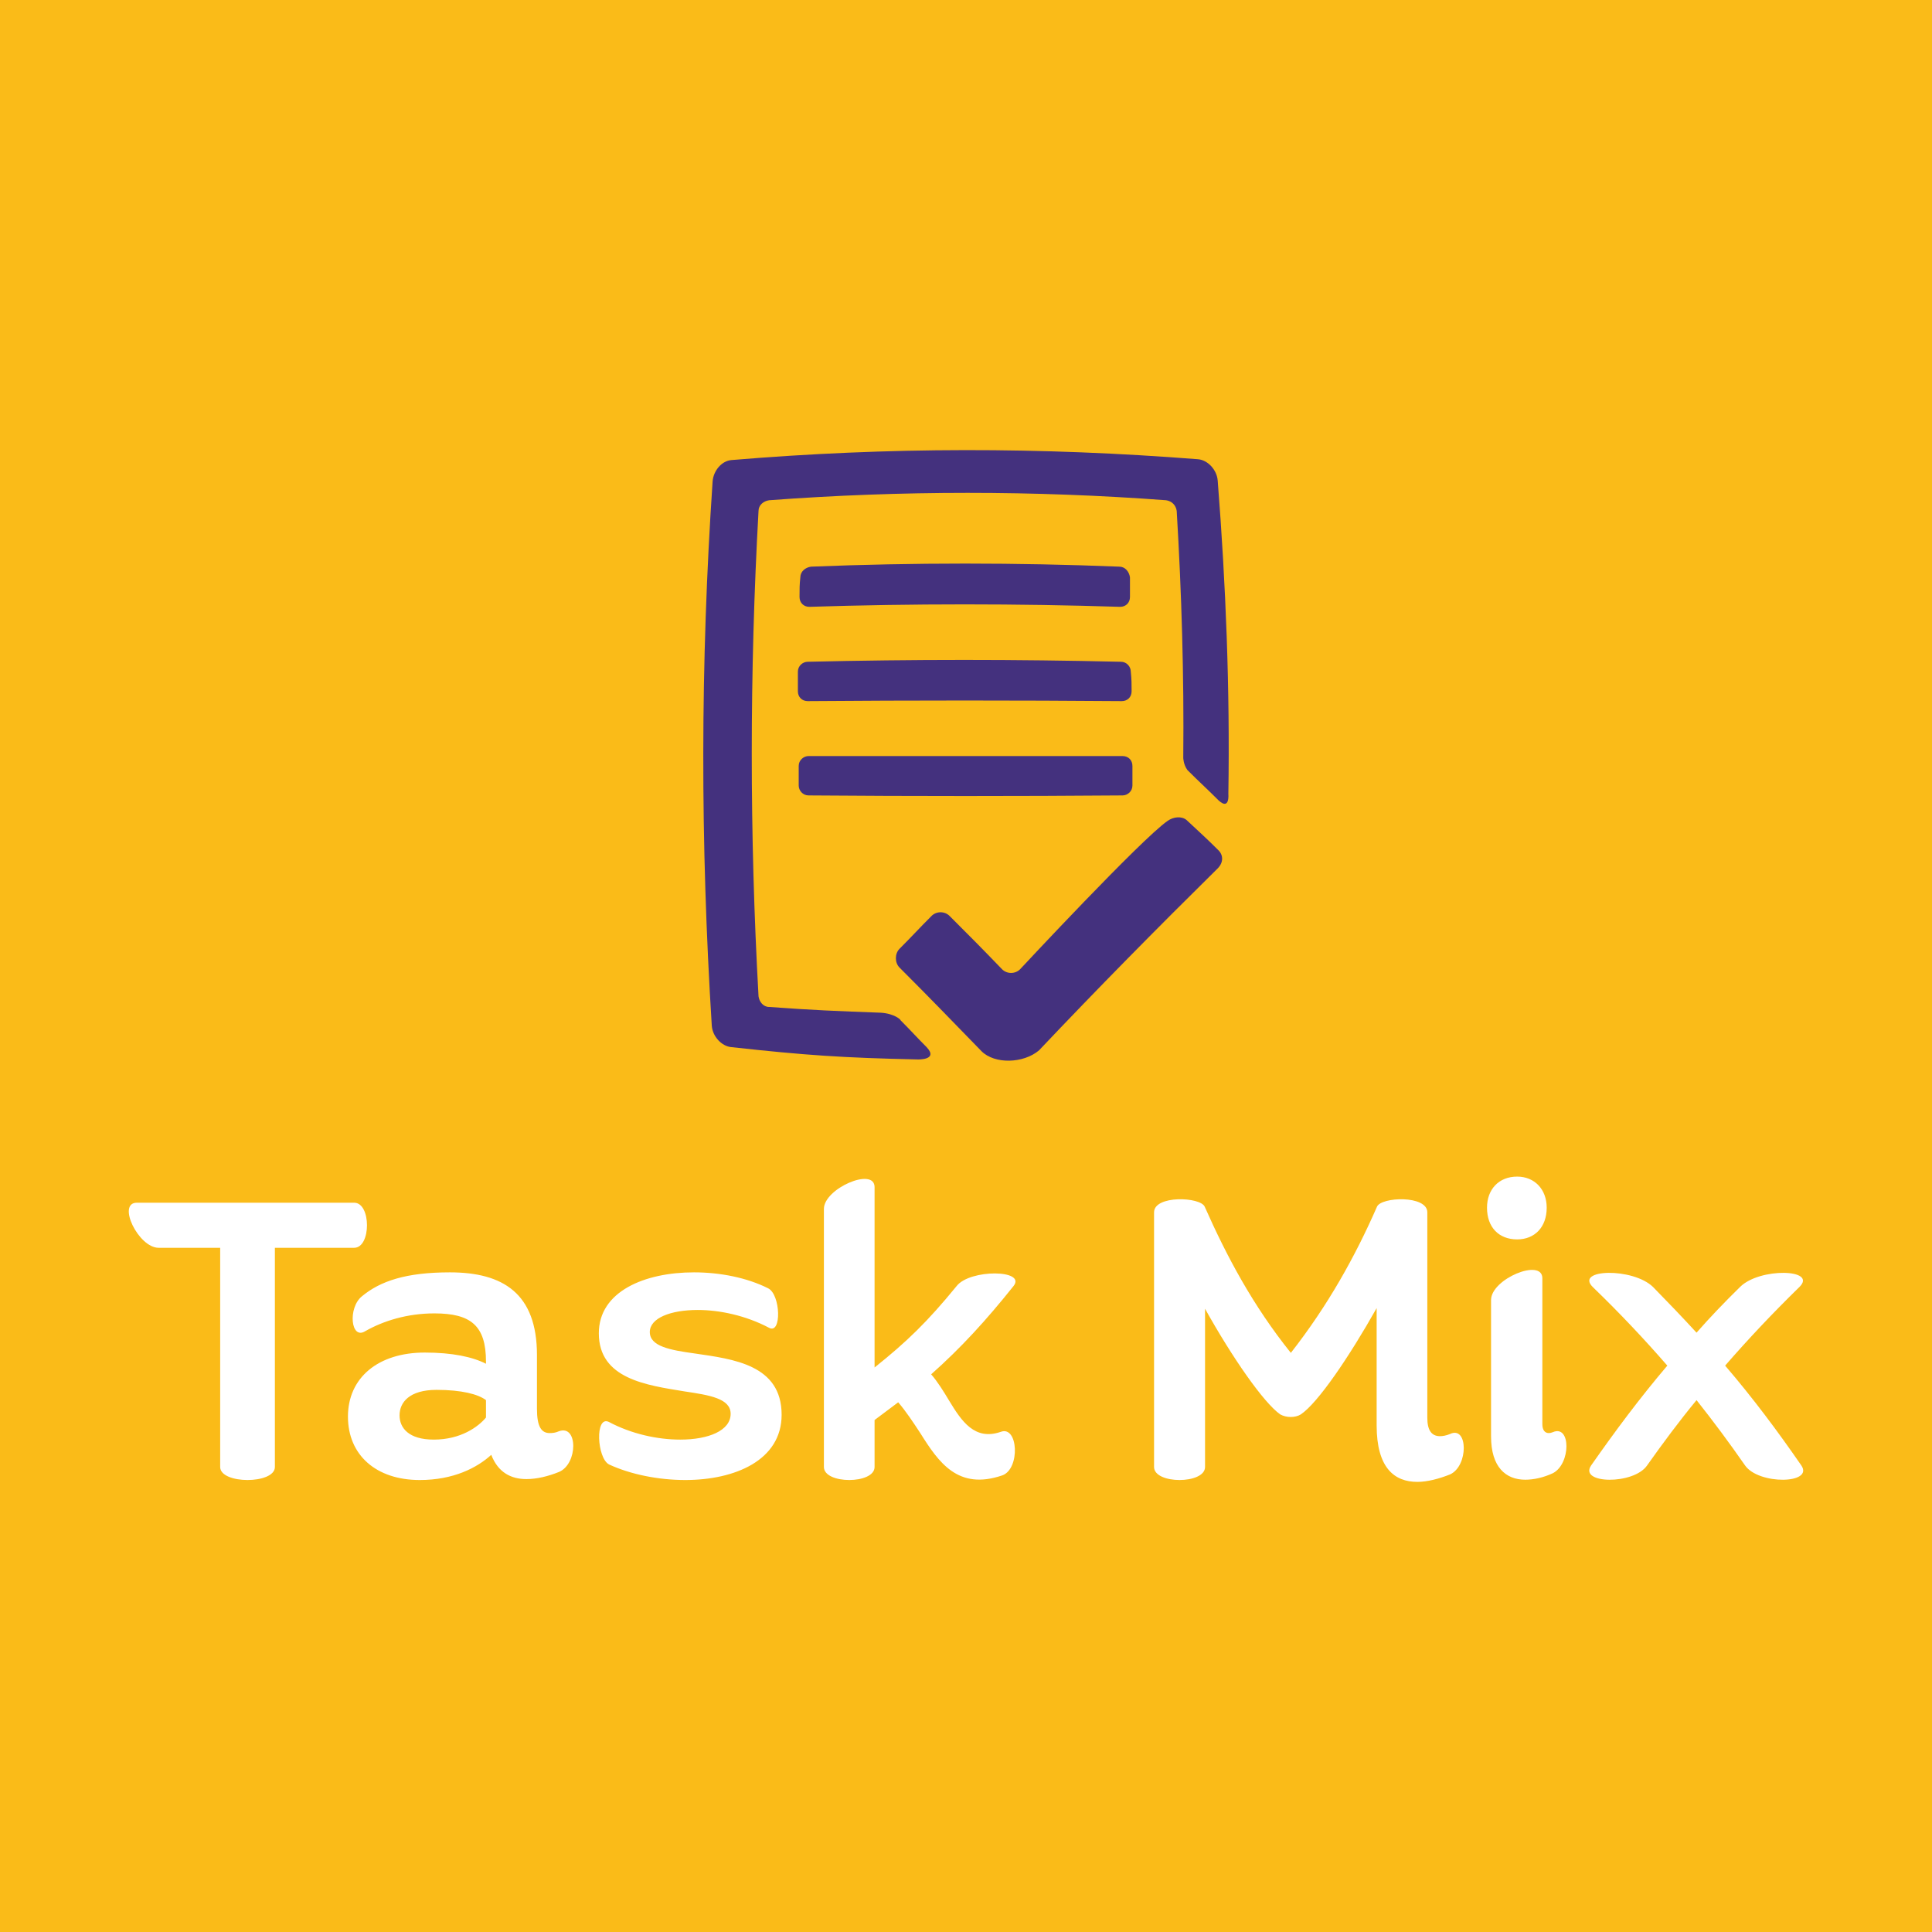
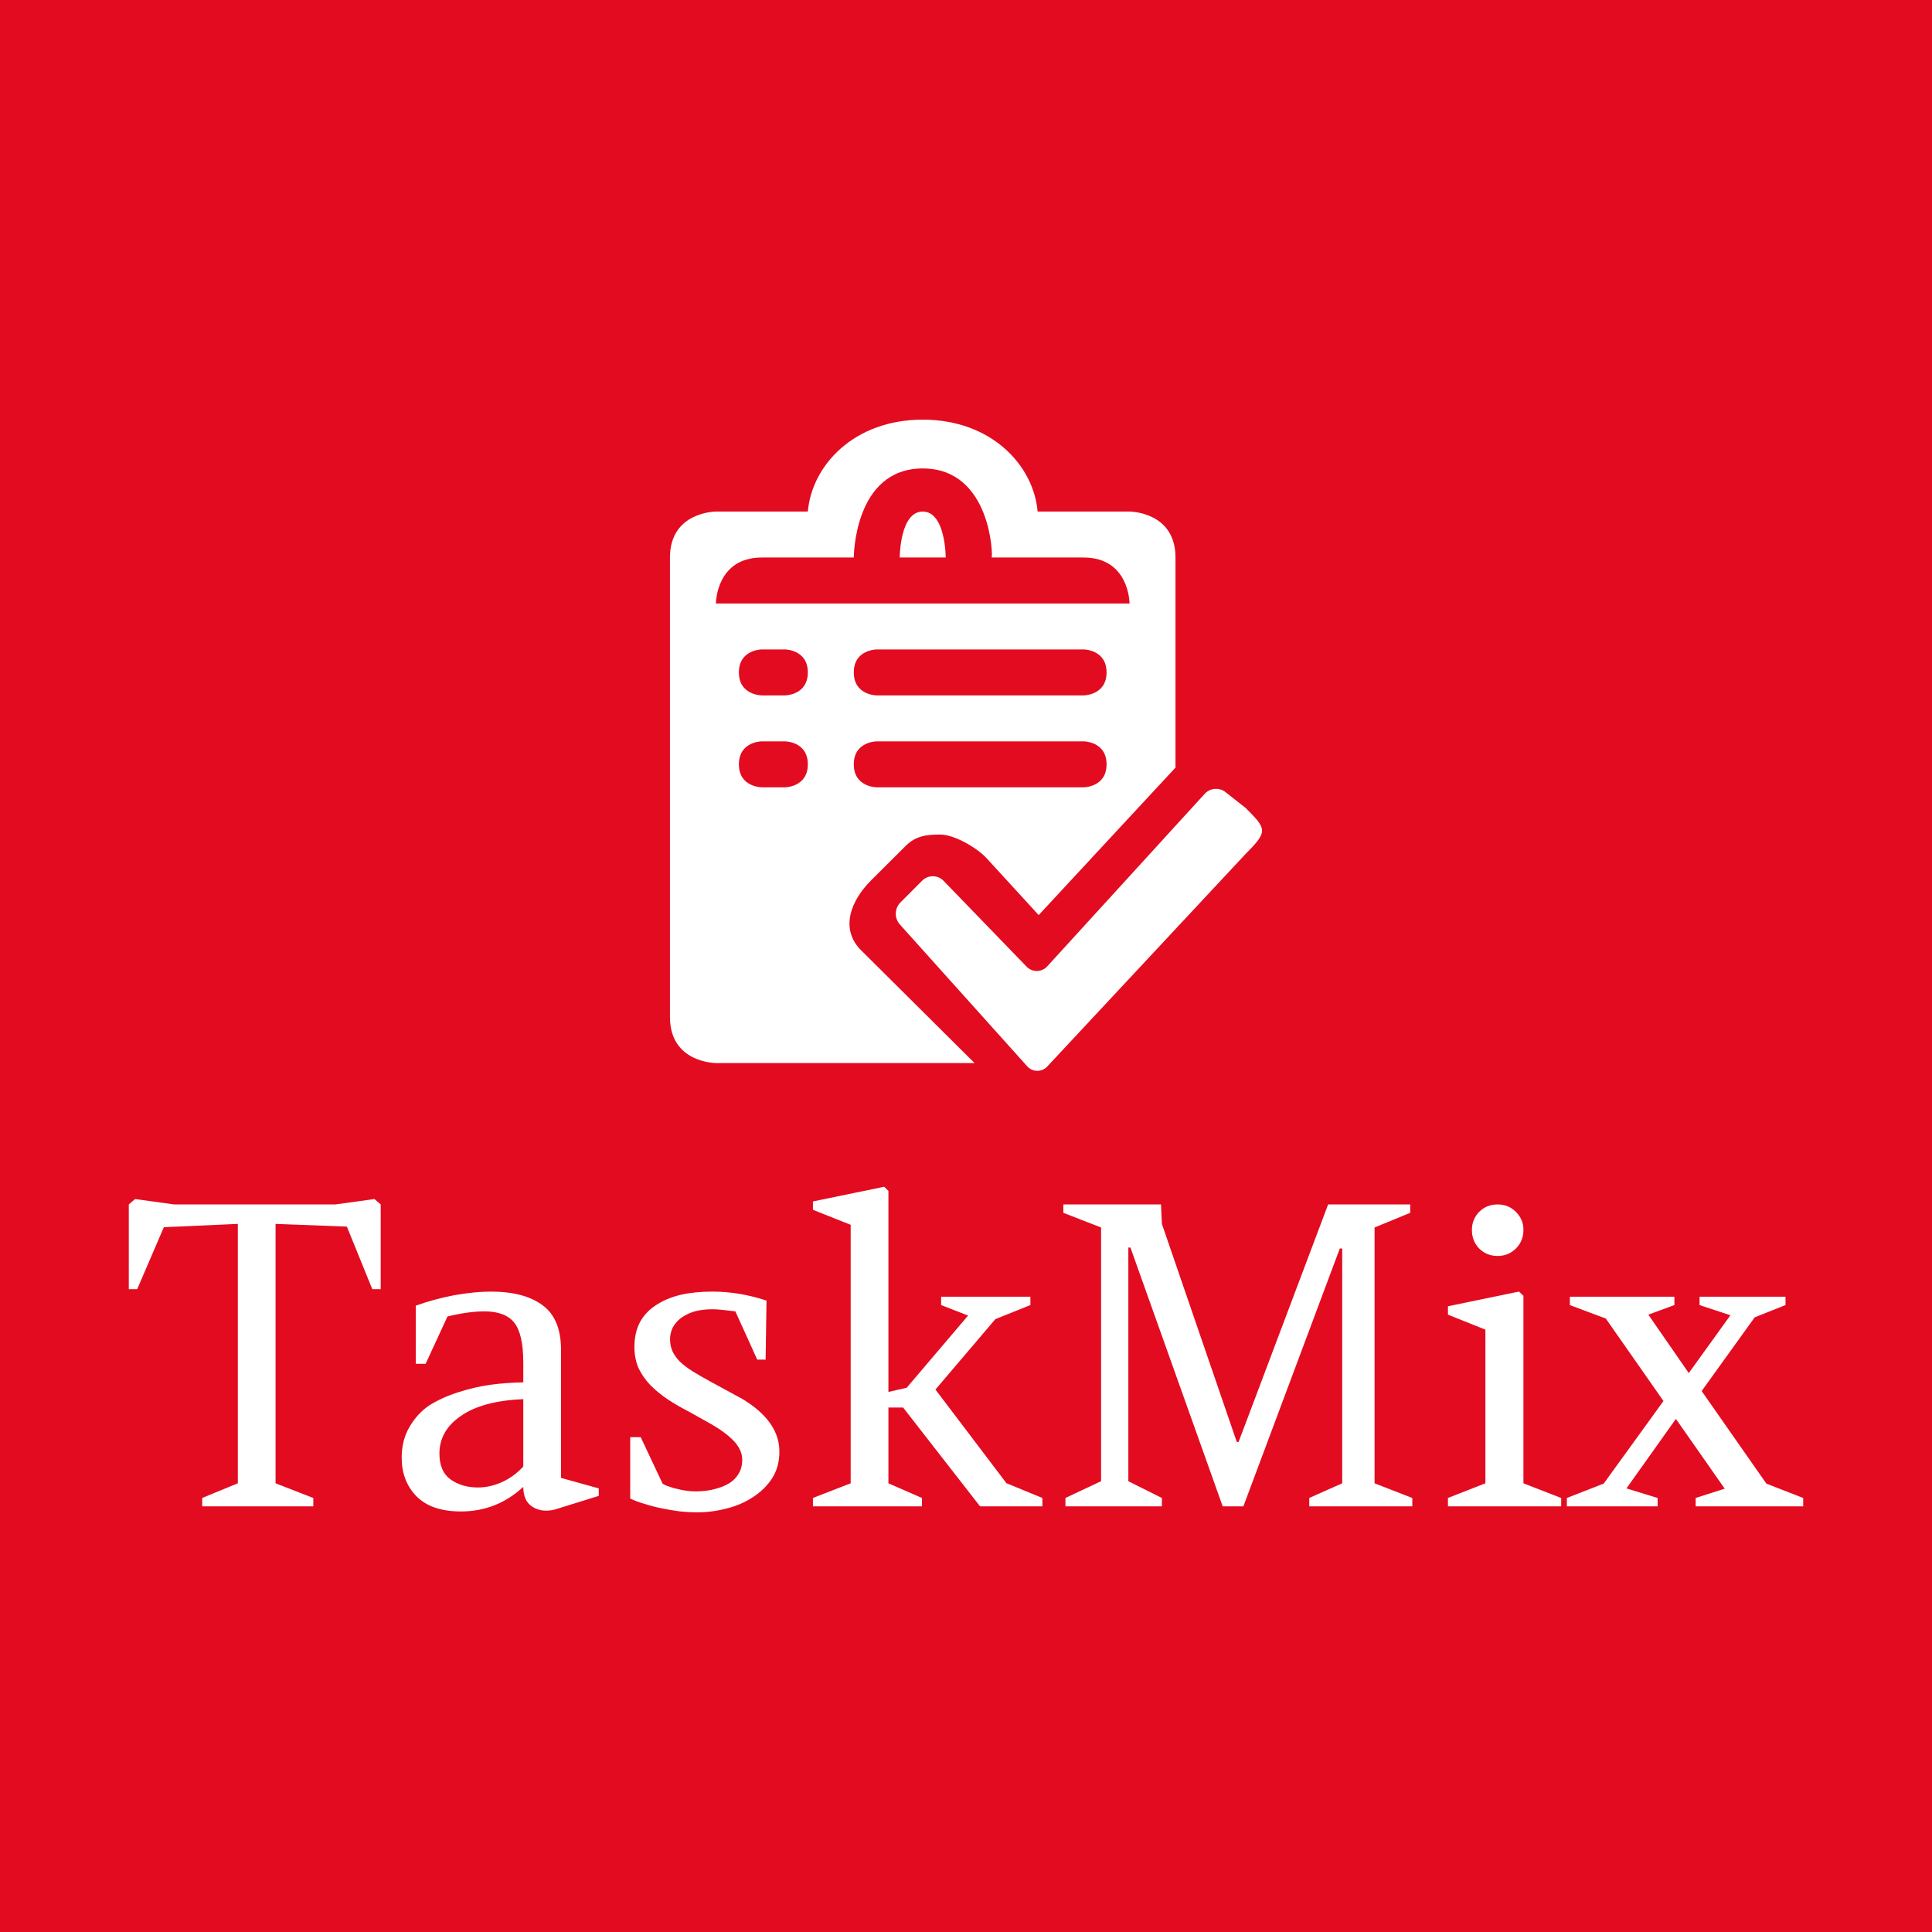
<svg xmlns="http://www.w3.org/2000/svg" data-v-fde0c5aa="" viewBox="0 0 300 300" class="iconAbove">
  <defs data-v-fde0c5aa="" />
-   <rect data-v-fde0c5aa="" fill="#FABB18" x="0" y="0" width="300px" height="300px" class="logo-background-square" />
+   <rect data-v-fde0c5aa="" fill="#E30B20" x="0" y="0" width="300px" height="300px" class="logo-background-square" />
  <defs data-v-fde0c5aa="" />
-   <g data-v-fde0c5aa="" id="d2b1e180-5628-4ae8-b52b-e91704261810" fill="#ffffff" transform="matrix(4.827323,0,0,4.827323,18.8377,181.3022)">
-     <path d="M7.49 1.13L0.50 1.13C-0.15 1.13 0.55 2.58 1.20 2.58L3.18 2.58L3.18 9.63C3.18 10.19 4.94 10.19 4.94 9.63L4.94 2.58L7.49 2.58C8.04 2.58 8.04 1.13 7.49 1.13ZM14.08 8.48C13.97 8.53 13.87 8.54 13.78 8.54C13.51 8.54 13.37 8.33 13.37 7.76L13.37 6.03C13.37 4.05 12.28 3.37 10.57 3.37C9.16 3.37 8.33 3.65 7.74 4.14C7.28 4.51 7.38 5.56 7.85 5.26C8.43 4.93 9.20 4.69 10.07 4.69C11.24 4.69 11.73 5.08 11.73 6.24L11.73 6.31C11.30 6.09 10.65 5.95 9.76 5.95C8.26 5.95 7.29 6.76 7.29 8.01C7.29 9.25 8.20 10.05 9.60 10.05C10.68 10.05 11.44 9.66 11.90 9.24C12.12 9.81 12.54 10.02 13.03 10.02C13.37 10.02 13.73 9.93 14.08 9.79C14.69 9.53 14.69 8.26 14.08 8.48ZM10.05 8.75C9.24 8.75 8.95 8.37 8.95 7.97C8.95 7.55 9.27 7.15 10.14 7.15C10.95 7.15 11.48 7.29 11.73 7.48L11.73 8.04C11.48 8.34 10.92 8.75 10.05 8.75ZM17.00 5.29C17.00 4.84 17.67 4.58 18.54 4.58C19.25 4.58 20.09 4.76 20.83 5.15C21.25 5.39 21.21 4.07 20.80 3.88C20.12 3.54 19.26 3.37 18.42 3.37C16.84 3.37 15.36 3.98 15.36 5.33C15.36 6.80 16.90 7 18.12 7.20C18.93 7.32 19.60 7.43 19.60 7.92C19.60 8.46 18.89 8.75 17.98 8.75C17.25 8.75 16.41 8.57 15.68 8.18C15.23 7.97 15.30 9.35 15.69 9.55C16.38 9.87 17.28 10.05 18.14 10.05C19.73 10.05 21.24 9.42 21.24 7.95C21.24 6.34 19.68 6.16 18.45 5.98C17.65 5.87 17.00 5.75 17.00 5.29ZM28.29 8.50C27.45 8.79 27.03 8.16 26.63 7.50C26.45 7.20 26.26 6.89 26.05 6.65C27.01 5.80 27.83 4.90 28.70 3.81C29.12 3.28 27.30 3.26 26.87 3.81C25.93 4.96 25.27 5.60 24.23 6.43L24.23 0.63C24.23-0.03 22.60 0.67 22.60 1.33L22.60 9.63C22.60 10.19 24.23 10.19 24.23 9.63L24.23 8.12C24.50 7.92 24.74 7.74 24.99 7.55C25.24 7.84 25.47 8.19 25.70 8.54C26.29 9.48 26.91 10.39 28.34 9.90C28.92 9.69 28.85 8.29 28.29 8.50ZM42.74 8.57C42.62 8.62 42.50 8.64 42.42 8.64C42.14 8.64 42.01 8.44 42.01 8.05L42.01 7.50L42.01 1.44C42.01 0.88 40.52 0.94 40.39 1.26C39.69 2.86 38.81 4.44 37.62 5.96C36.40 4.44 35.56 2.86 34.85 1.26C34.72 0.94 33.22 0.88 33.22 1.44L33.22 9.63C33.22 10.19 34.86 10.19 34.86 9.63L34.86 4.54C35.74 6.12 36.75 7.57 37.28 7.94C37.48 8.05 37.76 8.05 37.94 7.94C38.49 7.57 39.49 6.10 40.38 4.52L40.38 7.27L40.38 8.29C40.38 9.66 40.95 10.11 41.69 10.11C42.01 10.11 42.39 10.01 42.74 9.87C43.34 9.60 43.32 8.29 42.74 8.57ZM44.90 2.31C45.46 2.31 45.85 1.92 45.85 1.29C45.85 0.70 45.46 0.29 44.90 0.29C44.31 0.29 43.93 0.70 43.93 1.29C43.93 1.92 44.31 2.31 44.90 2.31ZM46.05 8.51C46.00 8.53 45.96 8.54 45.92 8.54C45.78 8.54 45.71 8.43 45.71 8.25L45.71 3.56C45.71 2.90 44.06 3.58 44.06 4.26L44.06 8.65C44.06 9.63 44.53 10.04 45.16 10.04C45.44 10.04 45.75 9.97 46.05 9.83C46.63 9.53 46.63 8.26 46.05 8.51ZM54.04 9.58C53.28 8.48 52.49 7.42 51.59 6.37C52.32 5.53 53.10 4.70 53.98 3.84C54.57 3.26 52.70 3.21 52.07 3.84C51.56 4.34 51.10 4.82 50.67 5.31C50.22 4.82 49.76 4.34 49.27 3.84C48.62 3.21 46.75 3.26 47.33 3.84C48.22 4.70 49 5.53 49.73 6.37C48.83 7.43 48.05 8.48 47.28 9.58C46.87 10.18 48.65 10.21 49.08 9.58C49.59 8.86 50.11 8.16 50.67 7.48C51.21 8.16 51.73 8.86 52.23 9.58C52.67 10.21 54.45 10.18 54.04 9.58Z" />
+   <g data-v-fde0c5aa="" id="d47eaea5-52da-41e0-ac7c-487068d15374" fill="#ffffff" transform="matrix(4.651163,0,0,4.651163,19.67442,169.6279)">
+     <path d="M0.07 6.57L0.07 3.74L0.28 3.56L1.58 3.74L6.97 3.74L8.27 3.56L8.48 3.74L8.48 6.57L8.20 6.57L7.35 4.48L4.97 4.39L4.97 13.05L6.23 13.54L6.23 13.82L2.52 13.82L2.52 13.54L3.71 13.05L3.71 4.39L1.24 4.50L0.35 6.57L0.07 6.57ZM14.50 12.87L15.76 13.22L15.76 13.47L14.28 13.93L14.28 13.93Q13.84 14.03 13.54 13.83L13.54 13.83L13.54 13.83Q13.24 13.64 13.24 13.17L13.24 13.17L13.24 13.17Q12.35 13.99 11.16 13.99L11.16 13.99L11.16 13.99Q10.17 13.99 9.67 13.48L9.67 13.48L9.67 13.48Q9.18 12.97 9.18 12.20L9.18 12.20L9.18 12.20Q9.18 11.61 9.44 11.17L9.44 11.17L9.44 11.17Q9.70 10.72 10.10 10.45L10.10 10.45L10.10 10.45Q10.51 10.19 11.07 10.01L11.07 10.01L11.07 10.01Q11.63 9.83 12.15 9.76L12.15 9.76L12.15 9.76Q12.67 9.69 13.24 9.68L13.24 9.68L13.24 9.02L13.24 9.02Q13.24 8.07 12.94 7.69L12.94 7.69L12.94 7.69Q12.64 7.31 11.94 7.31L11.94 7.31L11.94 7.31Q11.42 7.31 10.71 7.48L10.71 7.48L9.98 9.06L9.65 9.06L9.65 7.12L9.65 7.12Q10.26 6.90 10.94 6.77L10.94 6.77L10.94 6.77Q11.63 6.65 12.15 6.65L12.15 6.65L12.15 6.65Q13.28 6.65 13.89 7.11L13.89 7.11L13.89 7.11Q14.50 7.56 14.50 8.60L14.50 8.60L14.50 12.87ZM11.73 13.19L11.73 13.19L11.73 13.19Q12.12 13.19 12.53 13.01L12.53 13.01L12.53 13.01Q12.94 12.82 13.24 12.49L13.24 12.49L13.24 10.24L13.24 10.24Q11.87 10.30 11.16 10.80L11.16 10.80L11.16 10.80Q10.44 11.29 10.44 12.06L10.44 12.06L10.44 12.06Q10.44 12.65 10.81 12.92L10.81 12.92L10.81 12.92Q11.19 13.19 11.73 13.19ZM16.81 11.51L17.16 11.51L17.89 13.06L17.89 13.06Q17.98 13.12 18.11 13.16L18.11 13.16L18.11 13.16Q18.24 13.21 18.39 13.24L18.39 13.24L18.39 13.24Q18.54 13.28 18.70 13.30L18.70 13.30L18.70 13.30Q18.85 13.32 19.00 13.32L19.00 13.32L19.00 13.32Q19.35 13.32 19.64 13.24L19.64 13.24L19.64 13.24Q19.92 13.17 20.13 13.04L20.13 13.04L20.13 13.04Q20.33 12.91 20.44 12.71L20.44 12.71L20.44 12.71Q20.55 12.52 20.55 12.27L20.55 12.27L20.55 12.27Q20.55 11.95 20.29 11.66L20.29 11.66L20.29 11.66Q20.02 11.37 19.54 11.09L19.54 11.09L18.81 10.68L18.81 10.68Q18.42 10.48 18.08 10.26L18.08 10.26L18.08 10.26Q17.75 10.04 17.49 9.78L17.49 9.78L17.49 9.78Q17.24 9.52 17.09 9.21L17.09 9.21L17.09 9.21Q16.95 8.89 16.95 8.50L16.95 8.50L16.95 8.50Q16.95 8.03 17.13 7.68L17.13 7.68L17.13 7.68Q17.32 7.33 17.66 7.11L17.66 7.11L17.66 7.11Q18.00 6.88 18.48 6.76L18.48 6.76L18.48 6.76Q18.96 6.65 19.55 6.65L19.55 6.65L19.55 6.65Q20.45 6.65 21.36 6.95L21.36 6.95L21.33 8.92L21.05 8.92L20.32 7.31L20.32 7.31Q20.06 7.28 19.88 7.26L19.88 7.26L19.88 7.26Q19.69 7.24 19.56 7.24L19.56 7.24L19.56 7.24Q19.20 7.24 18.93 7.32L18.93 7.32L18.93 7.32Q18.66 7.41 18.48 7.55L18.48 7.55L18.48 7.55Q18.31 7.69 18.22 7.87L18.22 7.87L18.22 7.87Q18.14 8.05 18.14 8.24L18.14 8.24L18.14 8.24Q18.14 8.46 18.22 8.64L18.22 8.64L18.22 8.64Q18.31 8.83 18.47 8.99L18.47 8.99L18.47 8.99Q18.64 9.15 18.89 9.31L18.89 9.31L18.89 9.31Q19.15 9.47 19.48 9.65L19.48 9.65L19.48 9.65Q19.96 9.91 20.27 10.08L20.27 10.08L20.27 10.08Q20.58 10.24 20.72 10.34L20.72 10.34L20.72 10.34Q21.79 11.05 21.79 11.99L21.79 11.99L21.79 11.99Q21.79 12.50 21.55 12.88L21.55 12.88L21.55 12.88Q21.31 13.25 20.91 13.51L20.91 13.51L20.91 13.51Q20.52 13.77 20.03 13.89L20.03 13.89L20.03 13.89Q19.54 14.02 19.04 14.02L19.04 14.02L19.04 14.02Q18.78 14.02 18.48 13.99L18.48 13.99L18.48 13.99Q18.18 13.95 17.88 13.89L17.88 13.89L17.88 13.89Q17.58 13.83 17.30 13.74L17.30 13.74L17.30 13.74Q17.02 13.66 16.81 13.56L16.81 13.56L16.81 11.51ZM25.43 13.05L26.55 13.54L26.55 13.82L22.91 13.82L22.91 13.54L24.17 13.05L24.17 4.42L22.91 3.92L22.91 3.64L25.29 3.15L25.43 3.29L25.43 10.00L26.04 9.86L28.09 7.45L27.19 7.10L27.19 6.82L30.17 6.82L30.17 7.10L29.00 7.57L27.00 9.92L29.38 13.06L29.38 13.05L30.57 13.54L30.57 13.82L28.49 13.82L25.92 10.52L25.43 10.52L25.43 13.05ZM37.12 11.67L40.11 3.74L42.85 3.74L42.85 4.02L41.66 4.51L41.66 13.05L42.92 13.54L42.92 13.82L39.48 13.82L39.48 13.54L40.58 13.05L40.58 5.21L40.50 5.21L37.28 13.82L36.59 13.82L33.51 5.18L33.44 5.18L33.44 12.98L34.56 13.54L34.56 13.82L31.34 13.82L31.34 13.54L32.53 12.98L32.53 4.51L31.27 4.02L31.27 3.74L34.53 3.74L34.56 4.39L37.06 11.67L37.12 11.67ZM46.63 13.05L47.89 13.54L47.89 13.82L44.11 13.82L44.11 13.54L45.36 13.05L45.36 7.92L44.11 7.42L44.11 7.14L46.48 6.65L46.63 6.79L46.63 13.05ZM44.91 4.59L44.91 4.59L44.91 4.59Q44.91 4.24 45.15 3.99L45.15 3.99L45.15 3.99Q45.40 3.74 45.77 3.74L45.77 3.74L45.77 3.74Q46.13 3.74 46.38 3.99L46.38 3.99L46.38 3.99Q46.63 4.24 46.63 4.59L46.63 4.59L46.63 4.59Q46.63 4.96 46.38 5.21L46.38 5.21L46.38 5.21Q46.13 5.46 45.77 5.46L45.77 5.46L45.77 5.46Q45.40 5.46 45.15 5.21L45.15 5.21L45.15 5.21Q44.91 4.96 44.91 4.59ZM53.54 7.44L52.51 7.10L52.51 6.82L55.38 6.82L55.38 7.10L54.35 7.51L52.58 9.97L54.74 13.06L55.97 13.54L55.97 13.82L52.38 13.82L52.38 13.54L53.35 13.23L51.72 10.90L50.07 13.22L51.11 13.54L51.11 13.82L48.08 13.82L48.08 13.54L49.31 13.06L51.30 10.31L51.31 10.31L49.38 7.55L48.18 7.10L48.18 6.82L51.67 6.82L51.67 7.10L50.80 7.42L52.15 9.37L53.54 7.44Z" />
  </g>
  <defs data-v-fde0c5aa="" />
-   <g data-v-fde0c5aa="" id="9f38c810-402d-4274-947f-5fde58203751" stroke="none" fill="#44317E" transform="matrix(1.273215,0,0,1.273215,105.4339,66.34483)">
-     <path d="M24.6 71.4c-5.4-.2-8.1-.3-13.6-.7-.7 0-1.2-.6-1.3-1.3-1.1-19.7-1.1-39.5 0-59.2 0-.7.6-1.2 1.3-1.3 16.1-1.2 32.3-1.2 48.4 0 .7.1 1.2.6 1.3 1.3.6 10 .9 20.1.8 30.1 0 0 0 .8.5 1.5 1.5 1.5 2.3 2.2 3.8 3.7 1.4 1.3 1.2-.8 1.2-.8.2-12.7-.3-25.5-1.3-38.2-.1-1.3-1.2-2.5-2.4-2.6C44.1 2.4 25.6 2.4 6.4 4c-1.2.1-2.2 1.3-2.3 2.6C2.6 28.8 2.6 50.7 4 73c.1 1.3 1.2 2.5 2.4 2.6 9.1 1 13.6 1.3 22.7 1.5 0 0 2.6.1 1.1-1.5-1.3-1.3-1.9-2-3.2-3.3.1 0-.7-.8-2.4-.9z" />
-     <path d="M26.9 65.9c-.6-.6-.6-1.7 0-2.3 1.6-1.6 2.3-2.4 3.9-4 .6-.6 1.6-.6 2.2 0 2.6 2.6 3.9 3.9 6.4 6.5.6.6 1.6.6 2.2 0 0 0 14.8-15.9 18-18.1.7-.5 1.7-.6 2.3-.1 1.6 1.5 2.4 2.2 3.9 3.7.6.6.6 1.5-.1 2.2C58.3 61.1 51 68.5 43.9 76c-1.9 1.6-5.4 1.7-7 .1-3.9-4-5.9-6.1-10-10.2zM55 20.7c0 .7-.5 1.2-1.2 1.2-12.6-.4-25.3-.4-37.9 0-.7 0-1.2-.5-1.2-1.2 0-1 0-1.5.1-2.4 0-.7.6-1.2 1.3-1.3 12.5-.5 25.1-.5 37.6 0 .7 0 1.2.6 1.3 1.3v2.4zM55.2 32.2c0 .7-.5 1.2-1.2 1.2-12.8-.1-25.5-.1-38.3 0-.7 0-1.2-.5-1.2-1.2v-2.4c0-.7.6-1.2 1.2-1.2 12.7-.3 25.4-.3 38.2 0 .7 0 1.2.6 1.2 1.2.1 1 .1 1.5.1 2.4zM55.3 43.7c0 .7-.6 1.2-1.2 1.2-12.8.1-25.5.1-38.3 0-.7 0-1.2-.6-1.2-1.2v-2.4c0-.7.6-1.2 1.2-1.2h38.3c.7 0 1.2.5 1.2 1.2v2.4z" />
+   <g data-v-fde0c5aa="" id="743b38c9-8468-4a34-927c-1b2f56c4f676" stroke="none" fill="#ffffff" transform="matrix(7.136329,0,0,7.136329,89.75822,65.16279)">
+     <path d="M10.216 14.068a.295.295 0 0 1-.444.001l-2.769-3.084a.35.35 0 0 1 .011-.479l.475-.476a.326.326 0 0 1 .464.004L9.758 11.9a.308.308 0 0 0 .454-.007l3.424-3.752a.335.335 0 0 1 .47-.022l.42.33c.458.458.494.506 0 1l-4.31 4.619zM7.5 2C7 2 7 3 7 3h1s0-1-.5-1z" />
+     <path d="M12 2h-2c-.086-1-1-2-2.5-2S5.086 1 5 2H3S2 2 2 3v10c0 1 1 1 1 1h5.628l-2.5-2.485c-.42-.461-.191-1.052.25-1.492l.75-.747c.217-.217.444-.248.75-.248.309 0 .785.279 1 .502l1.145 1.25L13 7.571V3c0-1-1-1-1-1zM4.5 8H4s-.5 0-.5-.5S4 7 4 7h.5s.5 0 .5.5-.5.5-.5.5zm0-2H4s-.5 0-.5-.5S4 5 4 5h.5s.5 0 .5.5-.5.5-.5.5zM11 8H6.5S6 8 6 7.5s.5-.5.5-.5H11s.5 0 .5.5-.5.5-.5.5zm0-2H6.5S6 6 6 5.5s.5-.5.5-.5H11s.5 0 .5.5-.5.5-.5.5zM3 4s0-1 1-1h2s0-1.938 1.5-1.938S9.027 3 9 3h2c1 0 1 1 1 1H3z" />
  </g>
</svg>
